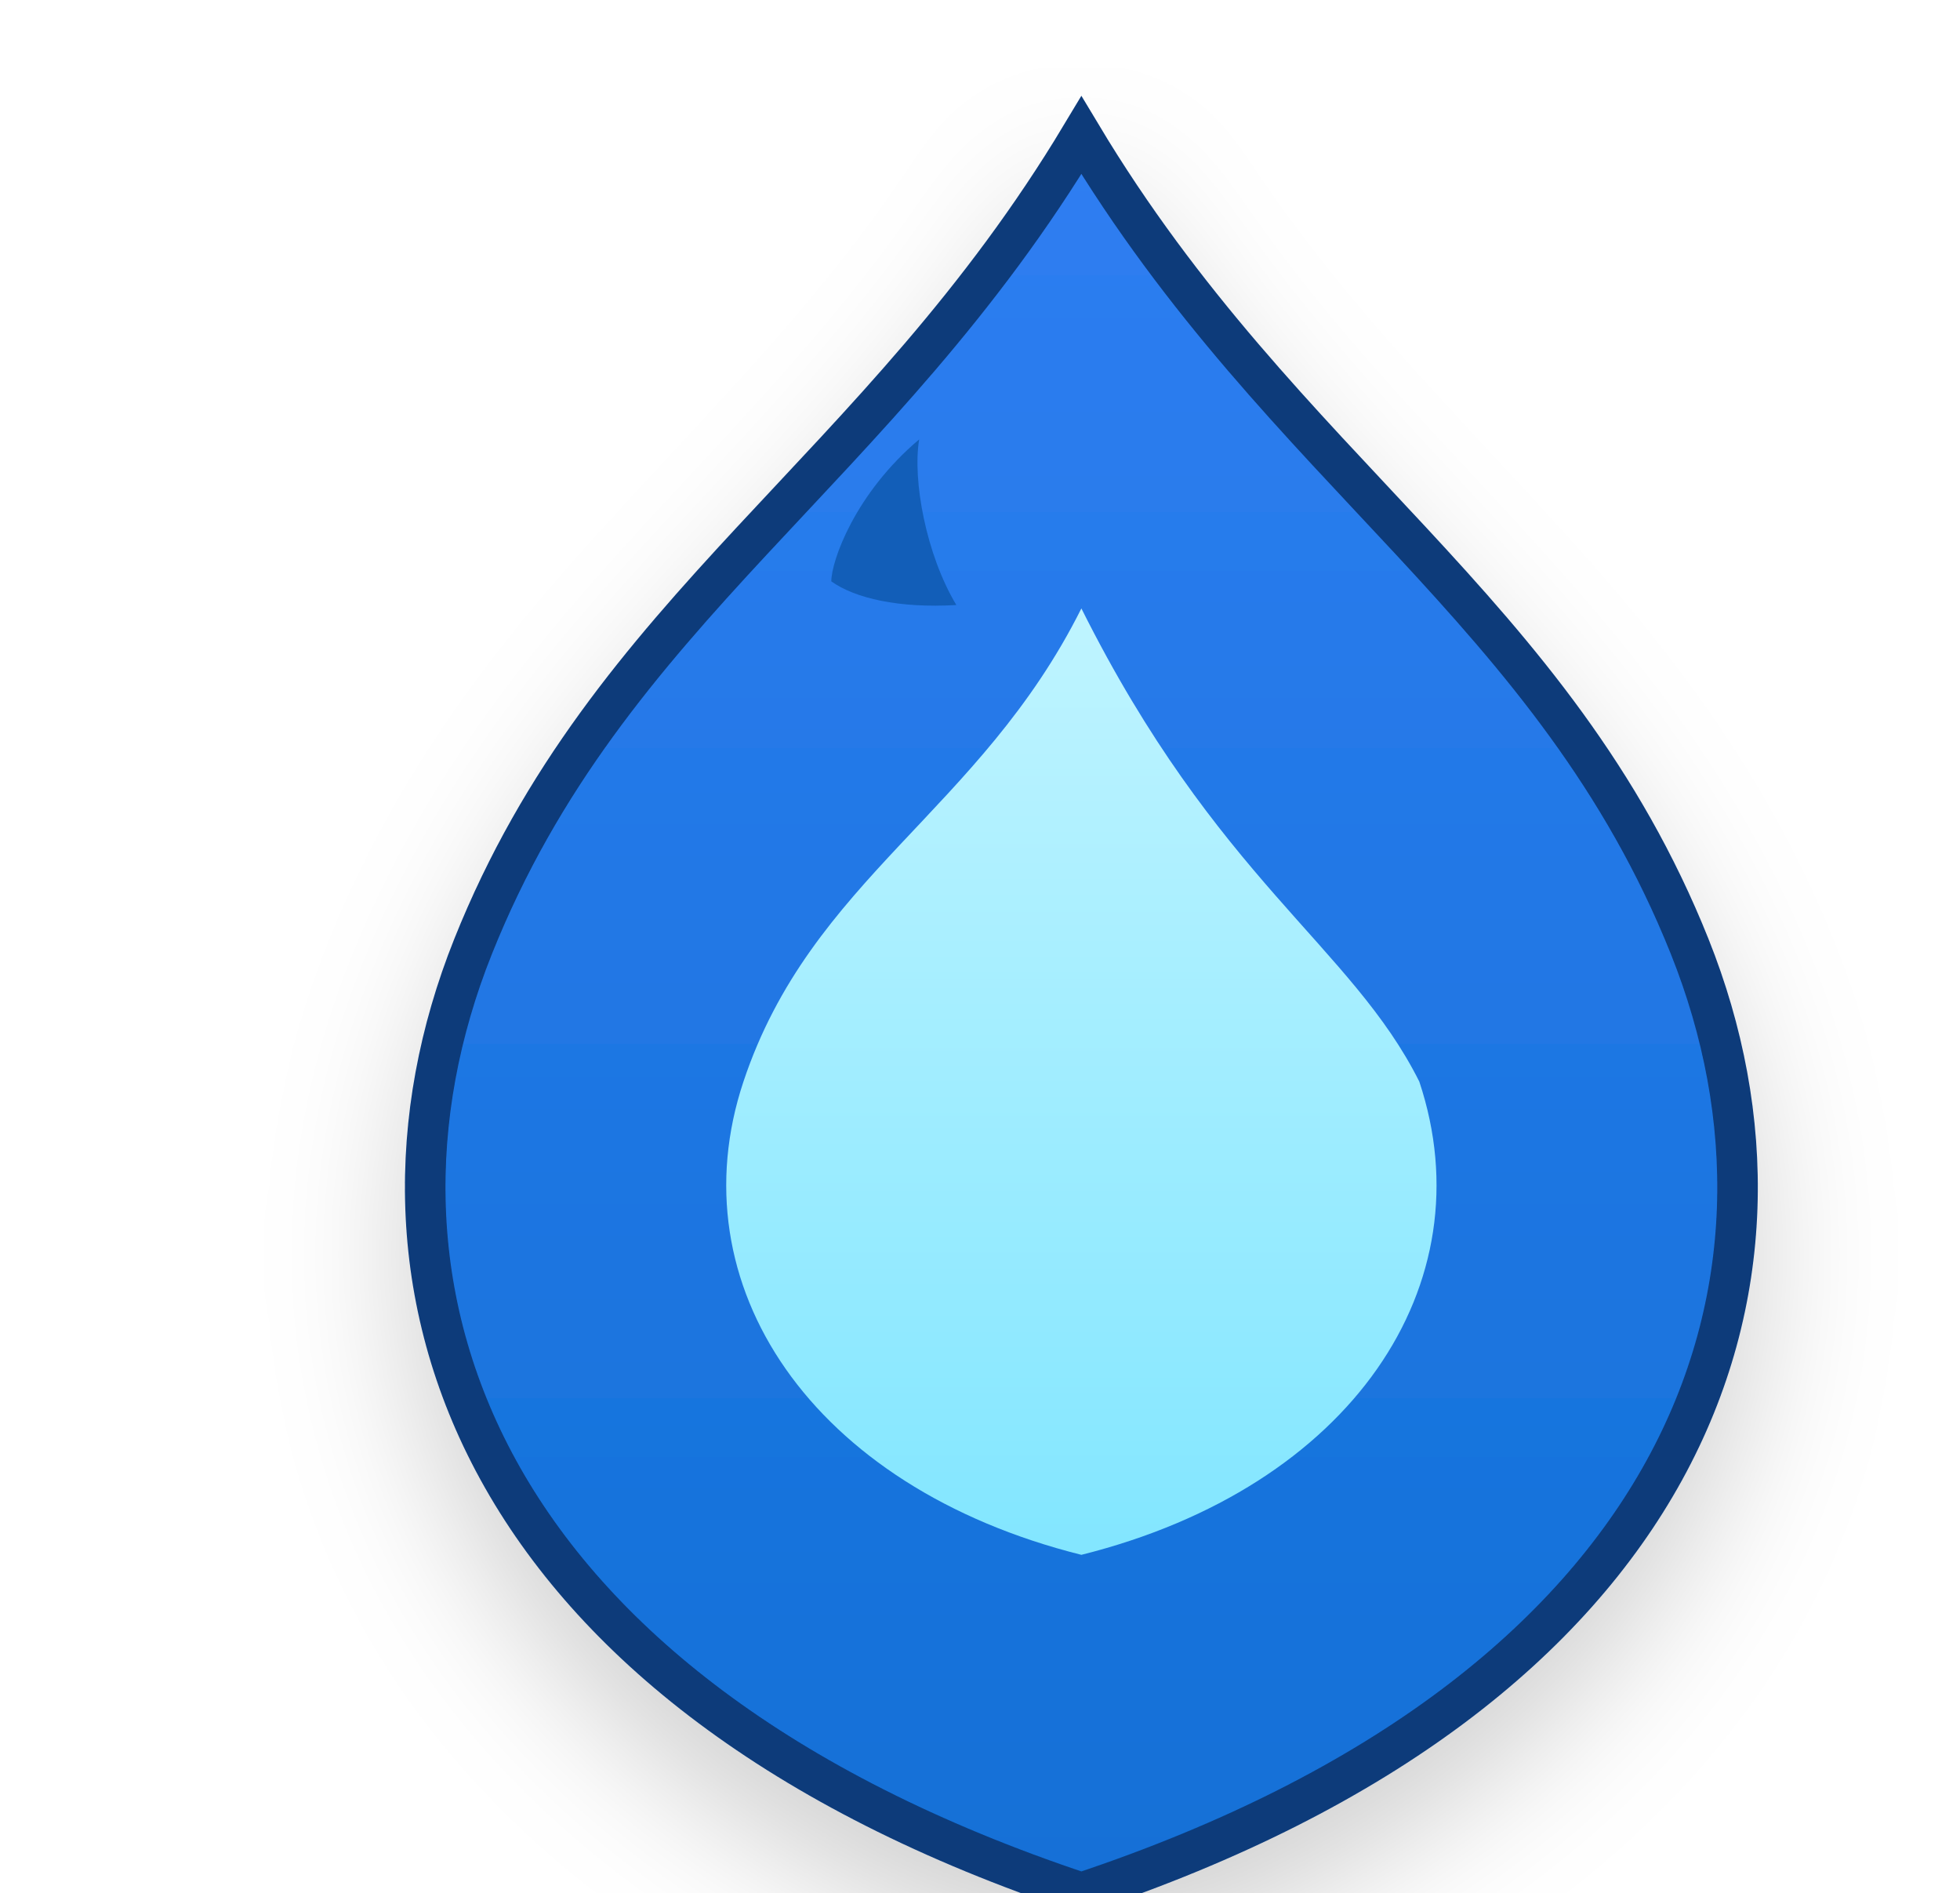
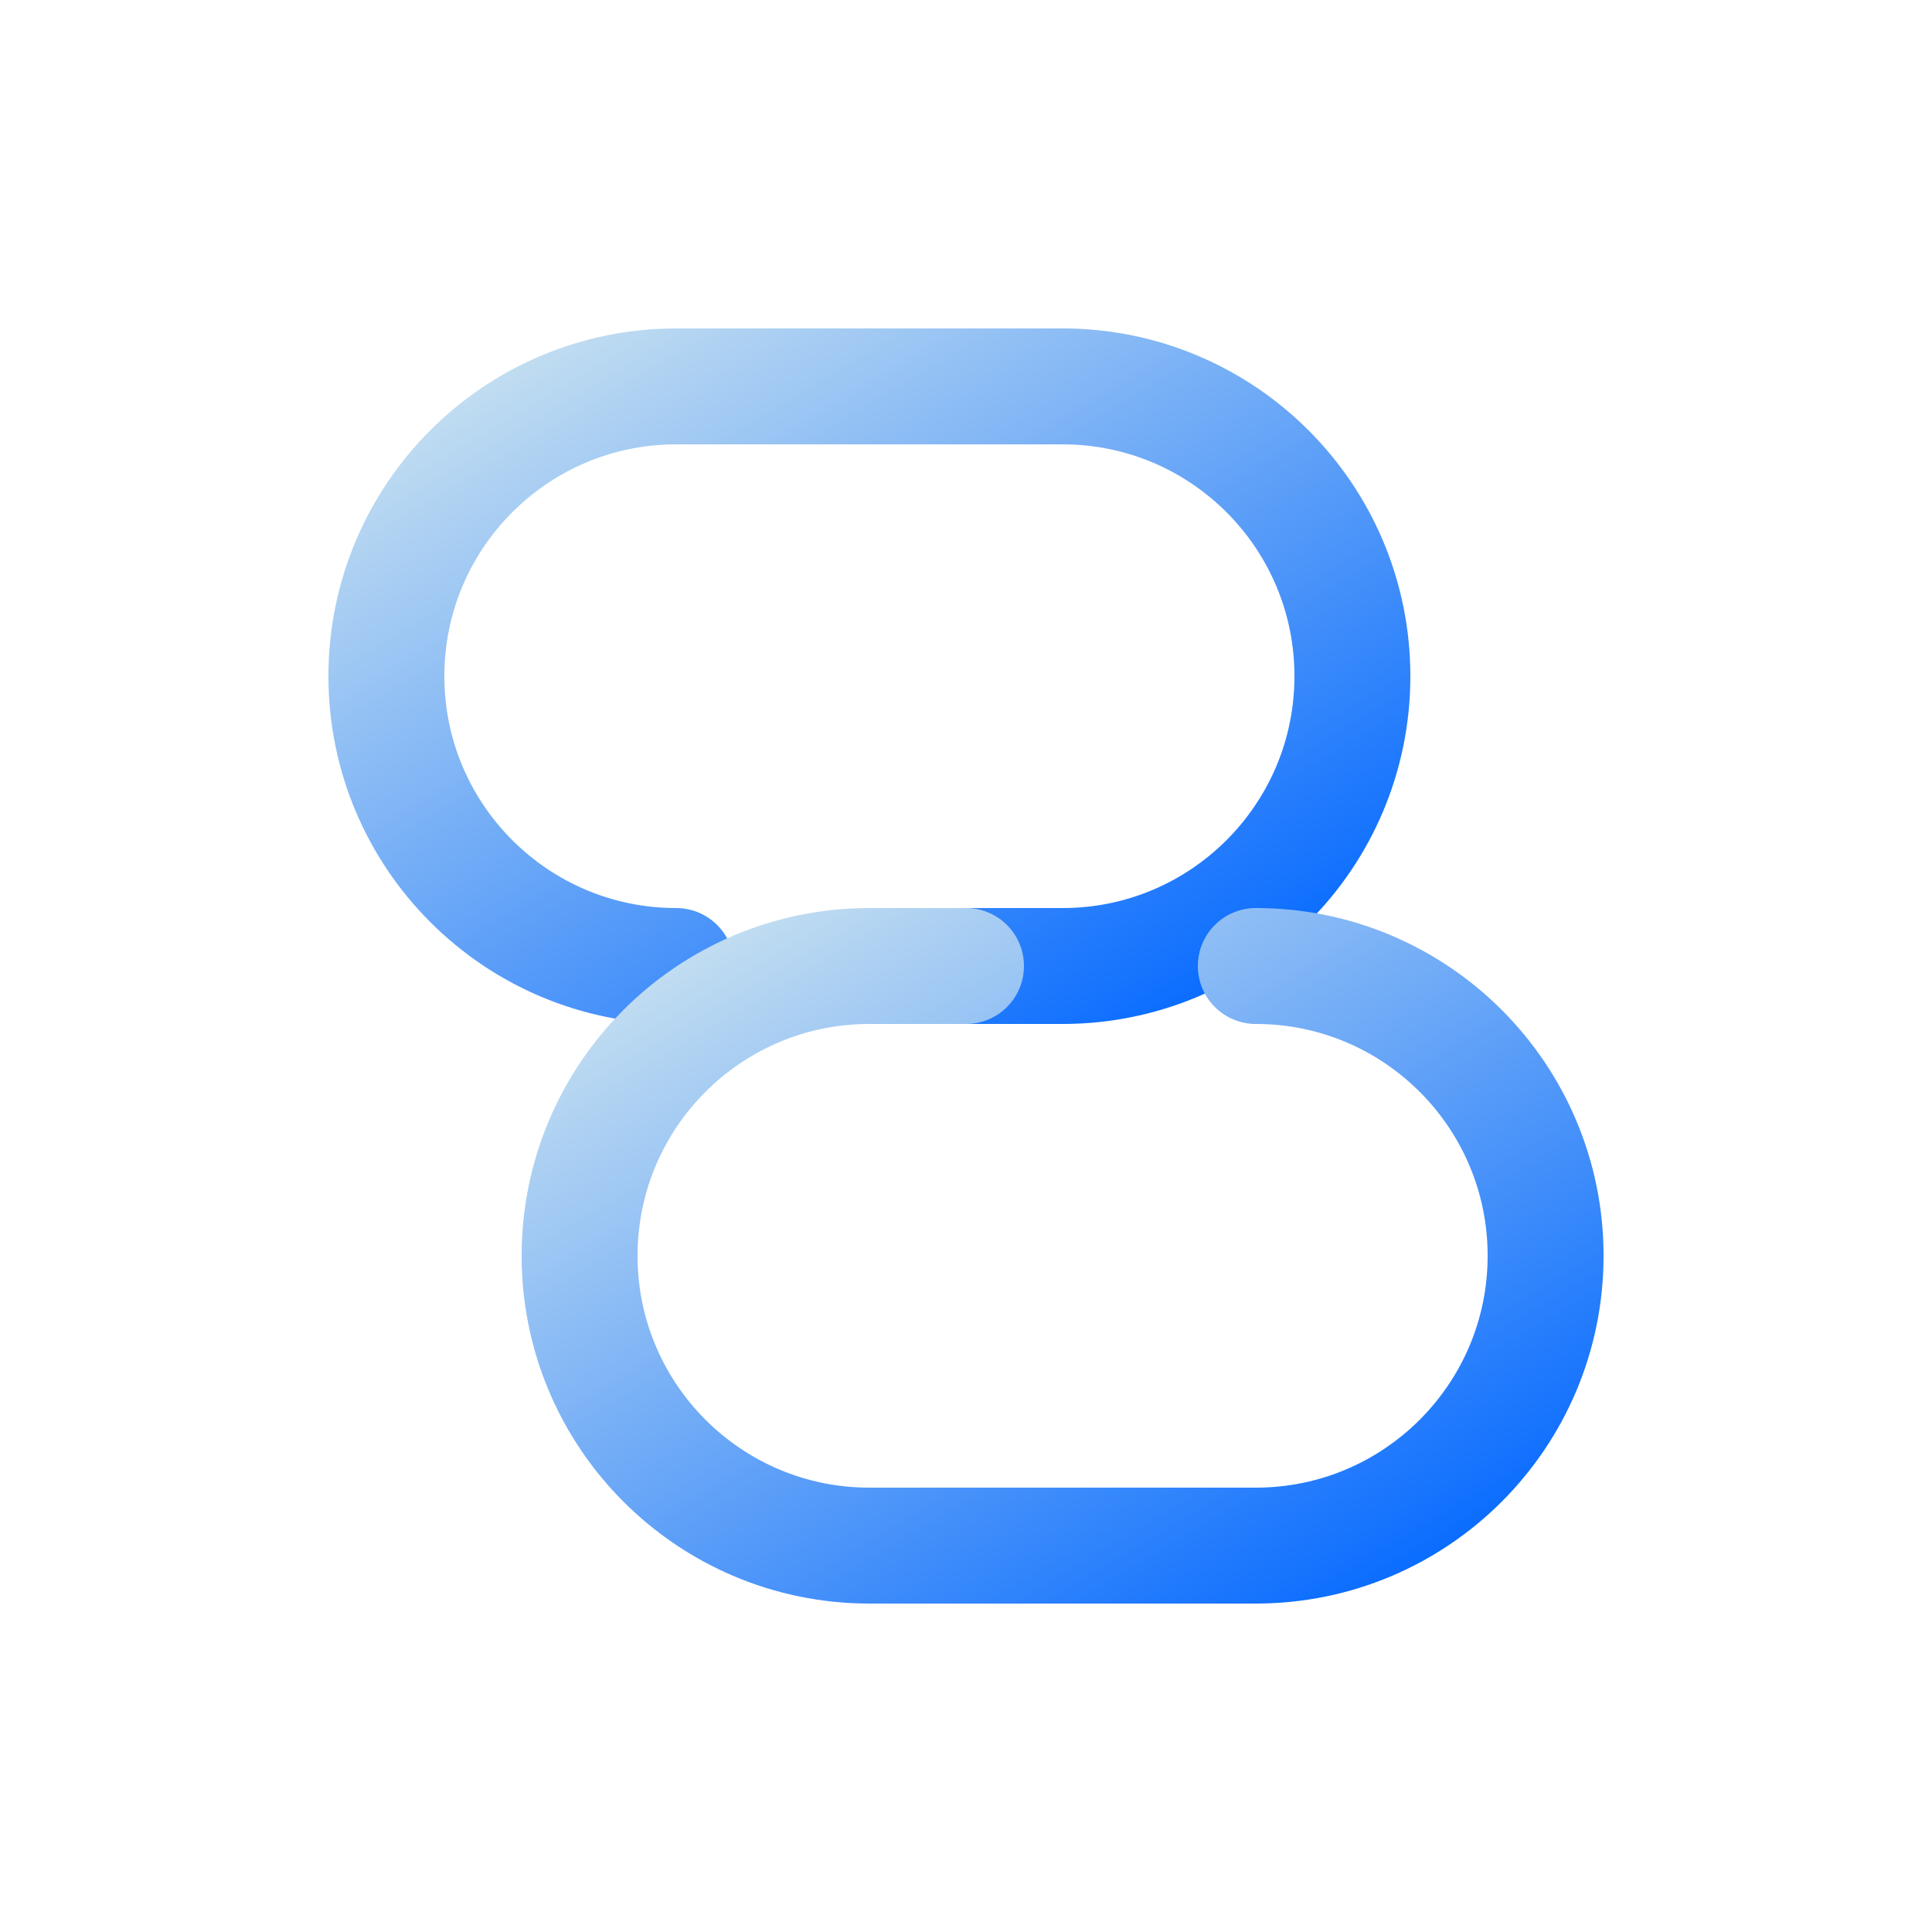
- <svg xmlns="http://www.w3.org/2000/svg" width="58px" height="56px" viewBox="0 0 58 56" role="img" aria-label="Blue flame">
+ <svg xmlns="http://www.w3.org/2000/svg" viewBox="0 0 200 200" fill="none">
  <defs>
-     <linearGradient id="fg" x1="0" y1="0" x2="0" y2="1">
-       <stop offset="0" stop-color="#2F7EF2" />
-       <stop offset="1" stop-color="#1170D6" />
+     <linearGradient id="connectEdgeBlue" x1="0" y1="0" x2="1" y2="1">
+       <stop offset="0%" stop-color="#cbe3f0ff" />
+       <stop offset="100%" stop-color="#0066FF" />
    </linearGradient>
-     <linearGradient id="ig" x1="0" y1="0" x2="0" y2="1">
-       <stop offset="0" stop-color="#BFF4FF" />
-       <stop offset="1" stop-color="#82E6FF" />
-     </linearGradient>
-     <filter id="shadow" x="-50%" y="-50%" width="200%" height="200%">
-       <feDropShadow dx="0" dy="2" stdDeviation="2" flood-color="#000" flood-opacity="0.18" />
-     </filter>
  </defs>
-   <path d="M32 4        C26 14 18 18 14 28        C10 38 14 50 32 56        C50 50 54 38 50 28        C46 18 38 14 32 4Z" fill="url(#fg)" stroke="#0c3a7a" stroke-width="1.2" filter="url(#shadow)" />
-   <path d="M32 18        C29 24 24 26 22 32        C20 38 24 44 32 46        C40 44 44 38 42 32        C40 28 36 26 32 18Z" fill="url(#ig)" />
-   <path d="M24.6 17.2c0-.6.7-2.6 2.6-4.2-0.2 1.2.2 3.4 1.1 4.9-1.7.1-3-.2-3.7-0.7z" fill="#0f5bb3" opacity="0.9" />
+   <path d="M70 100a30 30 0 0 1 0-60h40a30 30 0 0 1 0 60h-10" stroke="url(#connectEdgeBlue)" stroke-width="12" stroke-linecap="round" fill="none" />
+   <path d="M130 100a30 30 0 0 1 0 60H90a30 30 0 0 1 0-60h10" stroke="url(#connectEdgeBlue)" stroke-width="12" stroke-linecap="round" fill="none" />
</svg>
